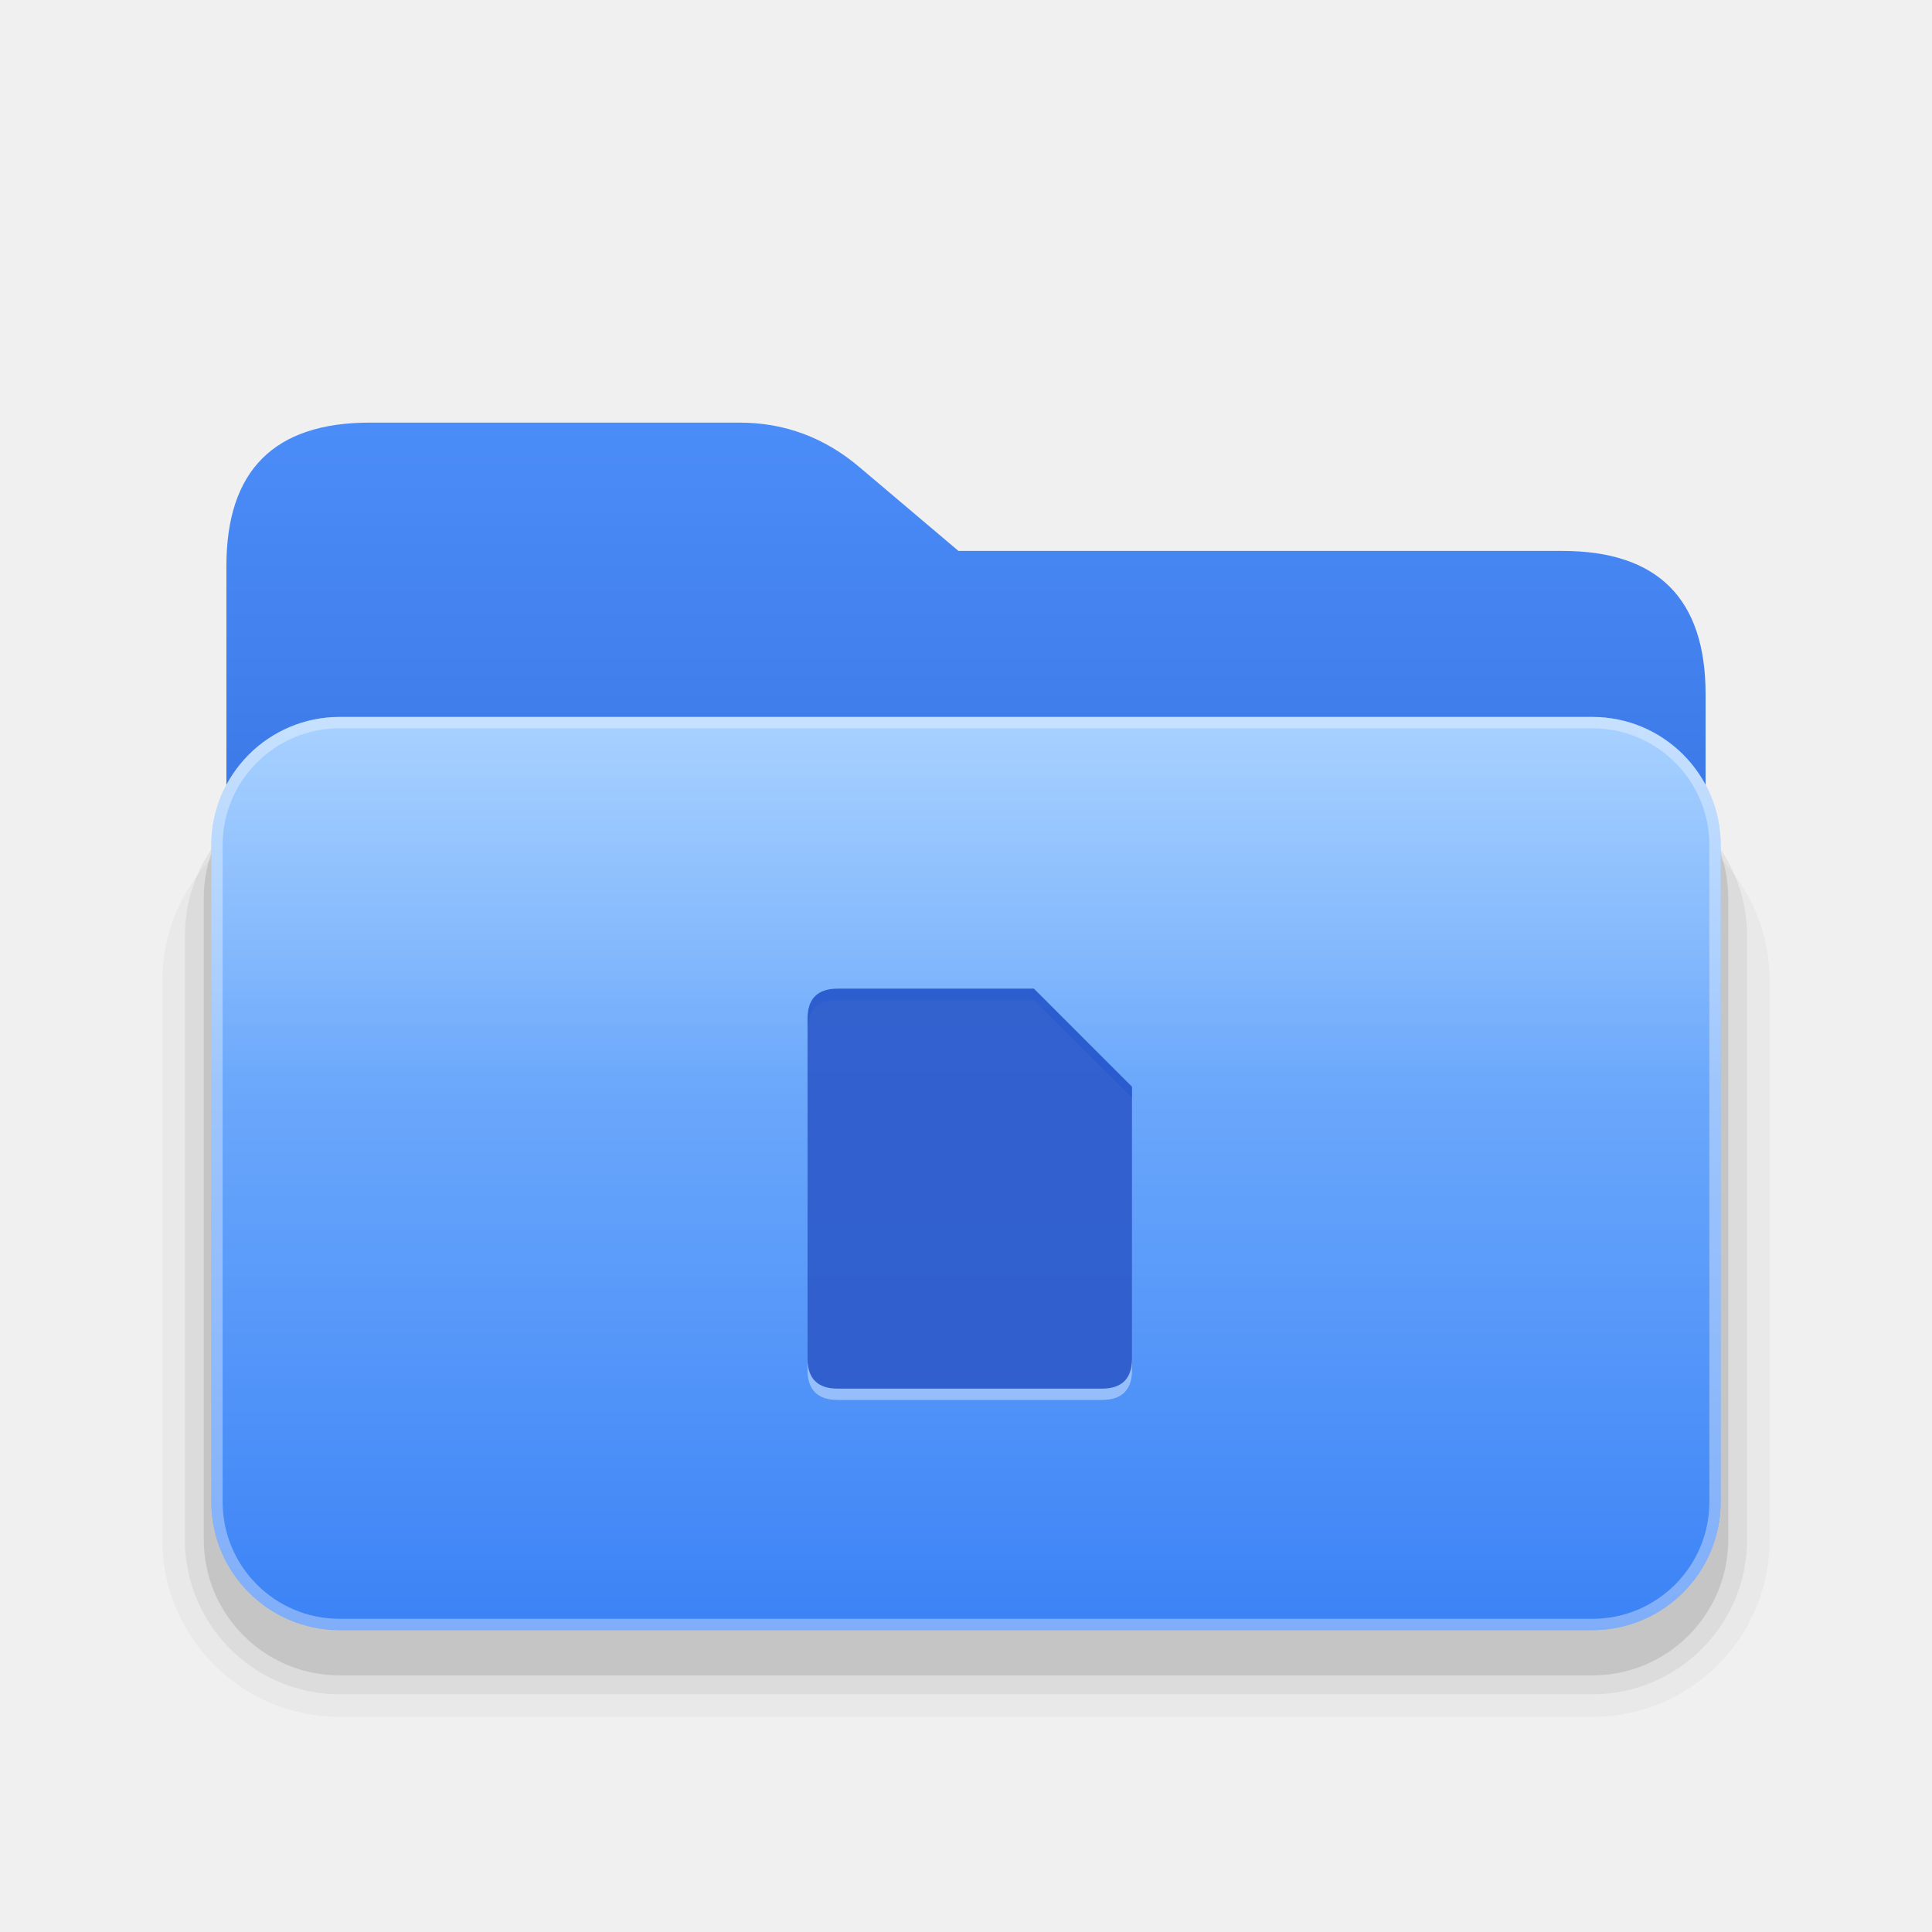
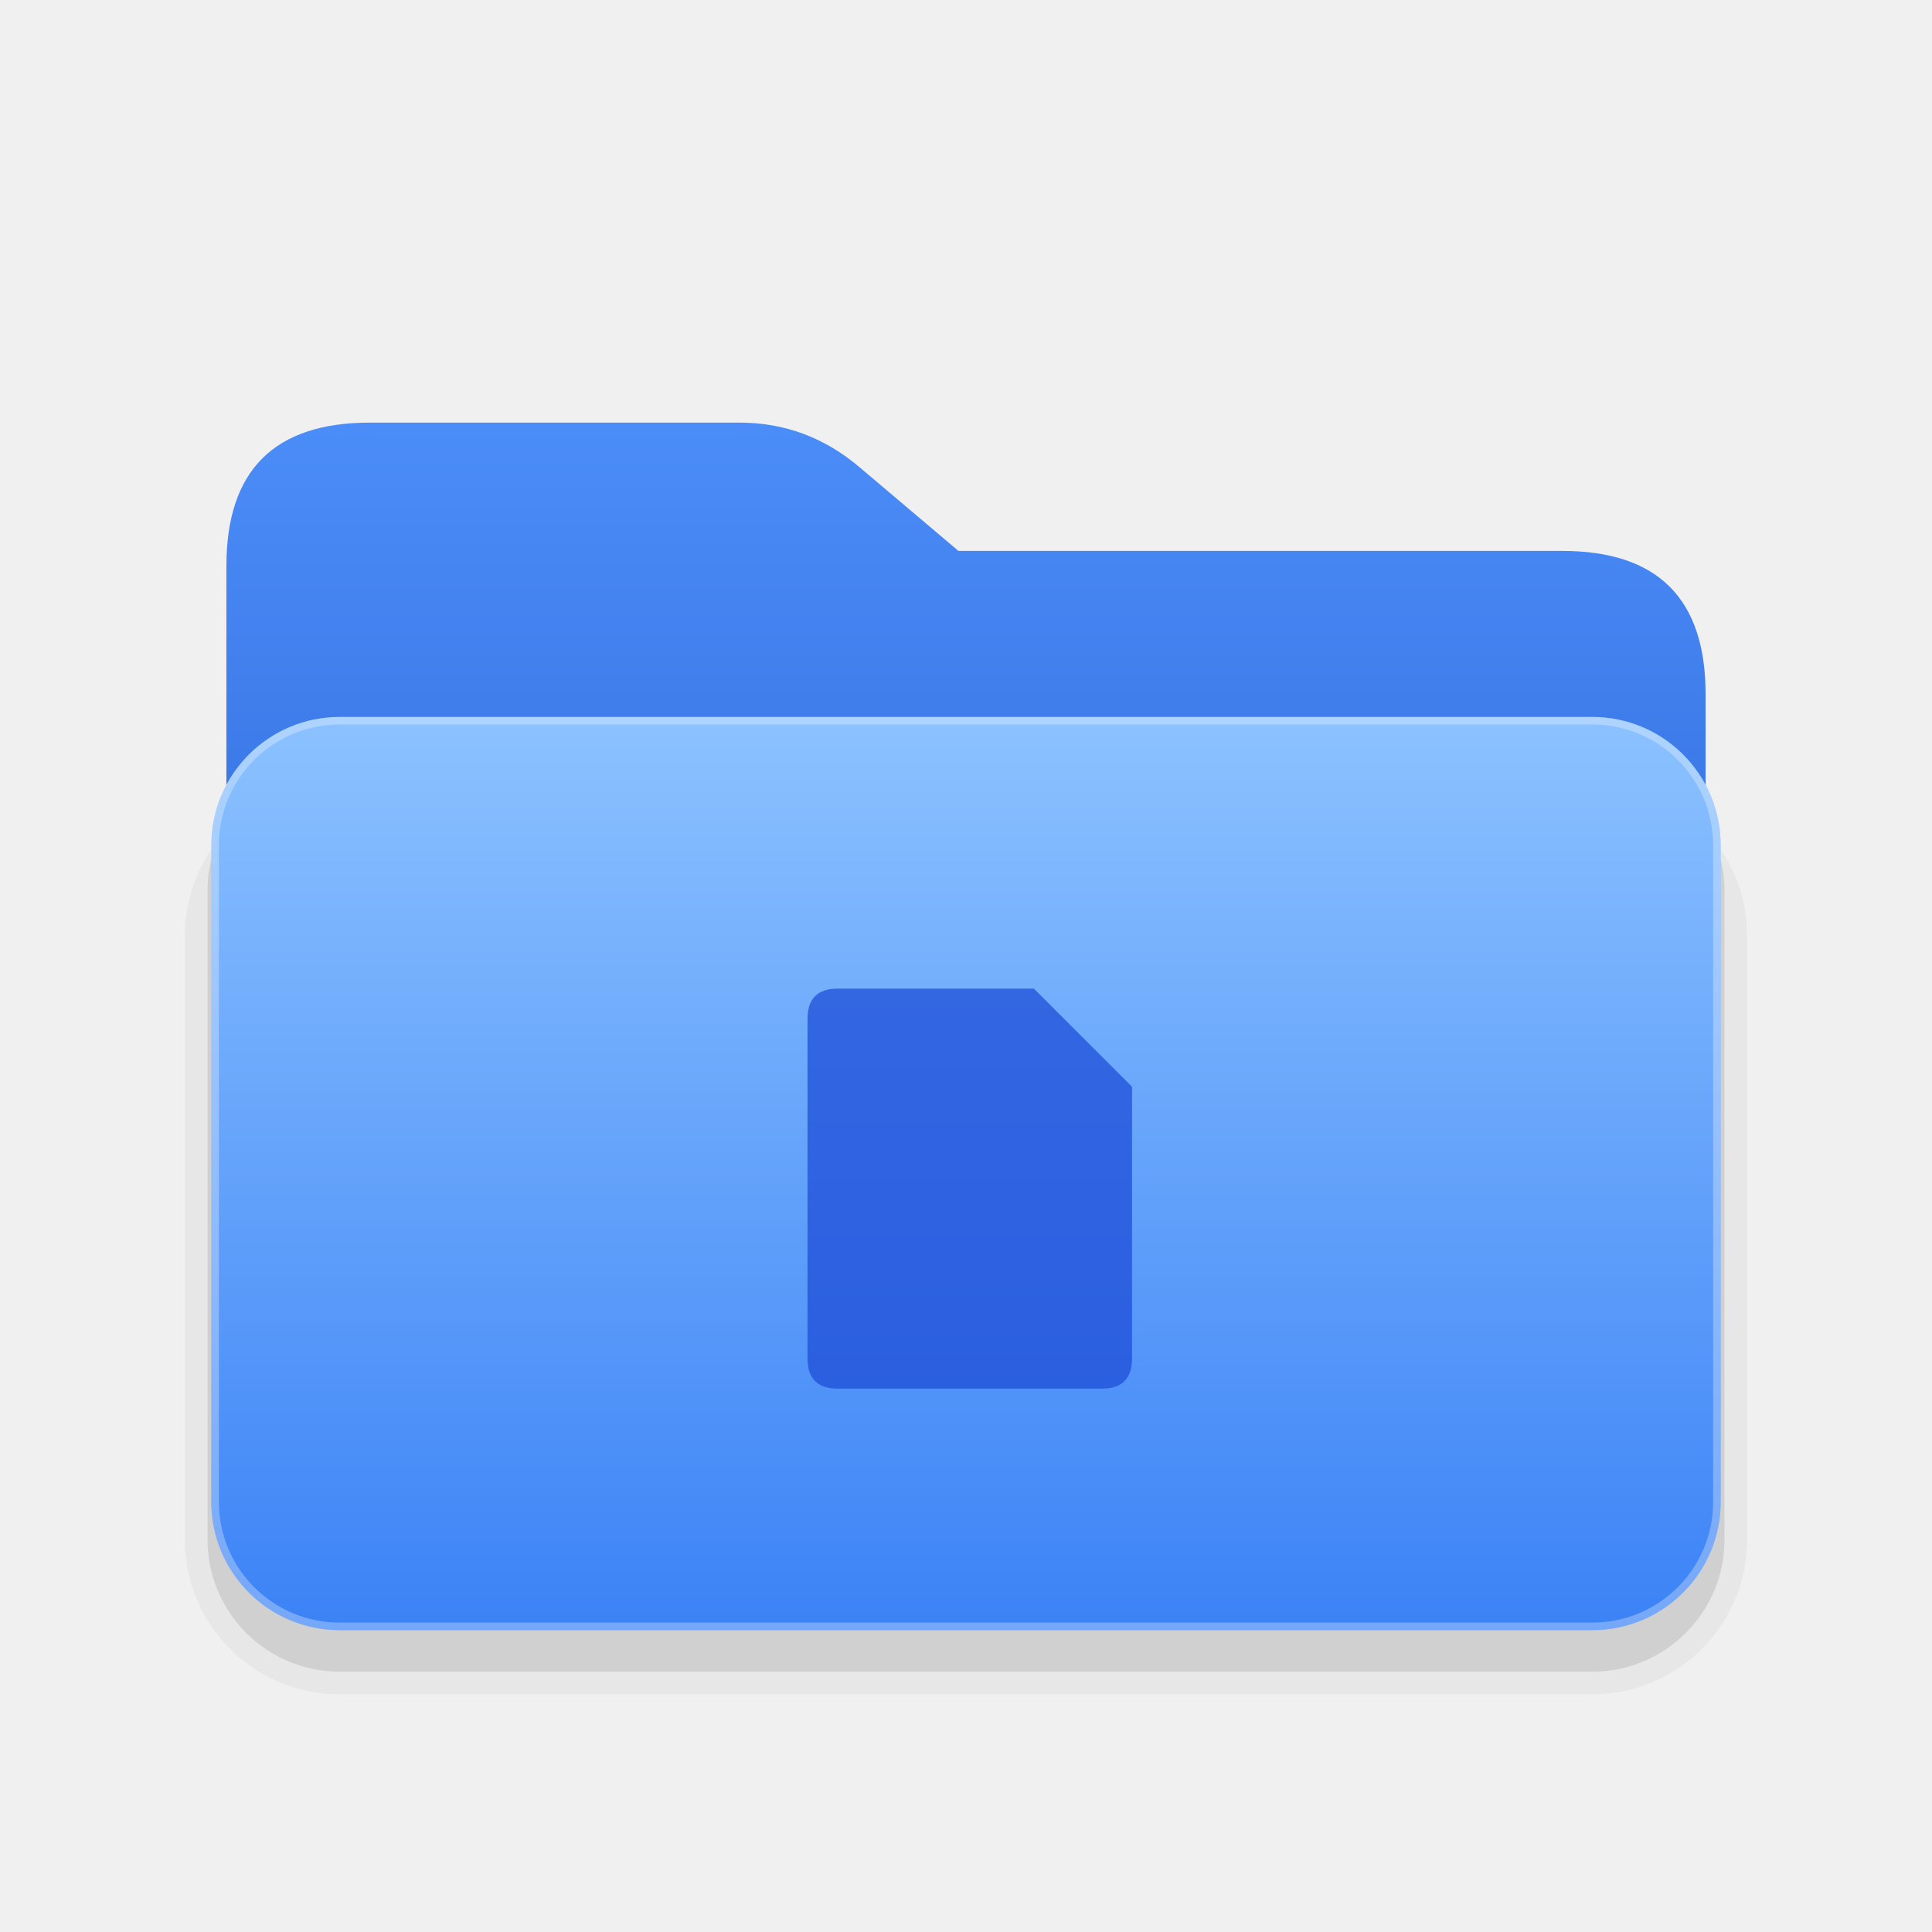
<svg xmlns="http://www.w3.org/2000/svg" width="512" height="512" viewBox="0 0 512 512">
  <defs>
    <linearGradient id="i-back" x1="0" y1="0" x2="0" y2="1">
      <stop offset="0" stop-color="#4b8df8" />
      <stop offset="1" stop-color="#1e4fc7" />
    </linearGradient>
    <linearGradient id="i-front" x1="0" y1="0" x2="0" y2="1">
      <stop offset="0" stop-color="#8cc2ff" />
      <stop offset="1" stop-color="#3b82f6" />
    </linearGradient>
-     <linearGradient id="i-gloss" x1="0" y1="0" x2="0" y2="1">
-       <stop offset="0" stop-color="#fff" stop-opacity="0.25" />
-       <stop offset="0.4" stop-color="#fff" stop-opacity="0" />
-     </linearGradient>
  </defs>
  <path d="M60 150 Q60 112 98 112 H196 Q214 112 228 124 L254 146 H414 Q452 146 452 184 V380 Q452 418 414 418 H98 Q60 418 60 380 Z" fill="url(#i-back)" />
-   <rect x="54" y="202" width="404" height="242" rx="36" fill="#000" opacity="0.1" />
-   <rect x="49" y="207" width="414" height="242" rx="41" fill="#000" opacity="0.06" />
-   <rect x="43" y="213" width="426" height="242" rx="47" fill="#000" opacity="0.03" />
+   <rect x="55" y="201" width="402" height="242" rx="35" fill="#000" opacity="0.1" />
+   <rect x="49" y="207" width="414" height="242" rx="41" fill="#000" opacity="0.04" />
  <rect x="56" y="190" width="400" height="242" rx="34" fill="url(#i-front)" />
-   <rect x="56" y="190" width="400" height="242" rx="34" fill="url(#i-gloss)" />
-   <rect x="57.5" y="191.5" width="397" height="239" rx="32.5" fill="none" stroke="#fff" stroke-opacity="0.35" stroke-width="3" />
-   <g transform="translate(0 3)" opacity="0.5" fill="#dbeafe" stroke="#dbeafe">
-     <path d="M222 262 H274 L300 288 V360 Q300 368 292 368 H222 Q214 368 214 360 V270 Q214 262 222 262 Z" stroke="none" />
-   </g>
-   <g opacity="0.85" fill="#1e4fc7" stroke="#1e4fc7">
+   <rect x="57" y="191" width="398" height="240" rx="33" fill="none" stroke="#fff" stroke-opacity="0.30" stroke-width="2" />
+   <g opacity="0.75" fill="#1d4ed8" stroke="#1d4ed8">
    <path d="M222 262 H274 L300 288 V360 Q300 368 292 368 H222 Q214 368 214 360 V270 Q214 262 222 262 Z" stroke="none" />
  </g>
</svg>
